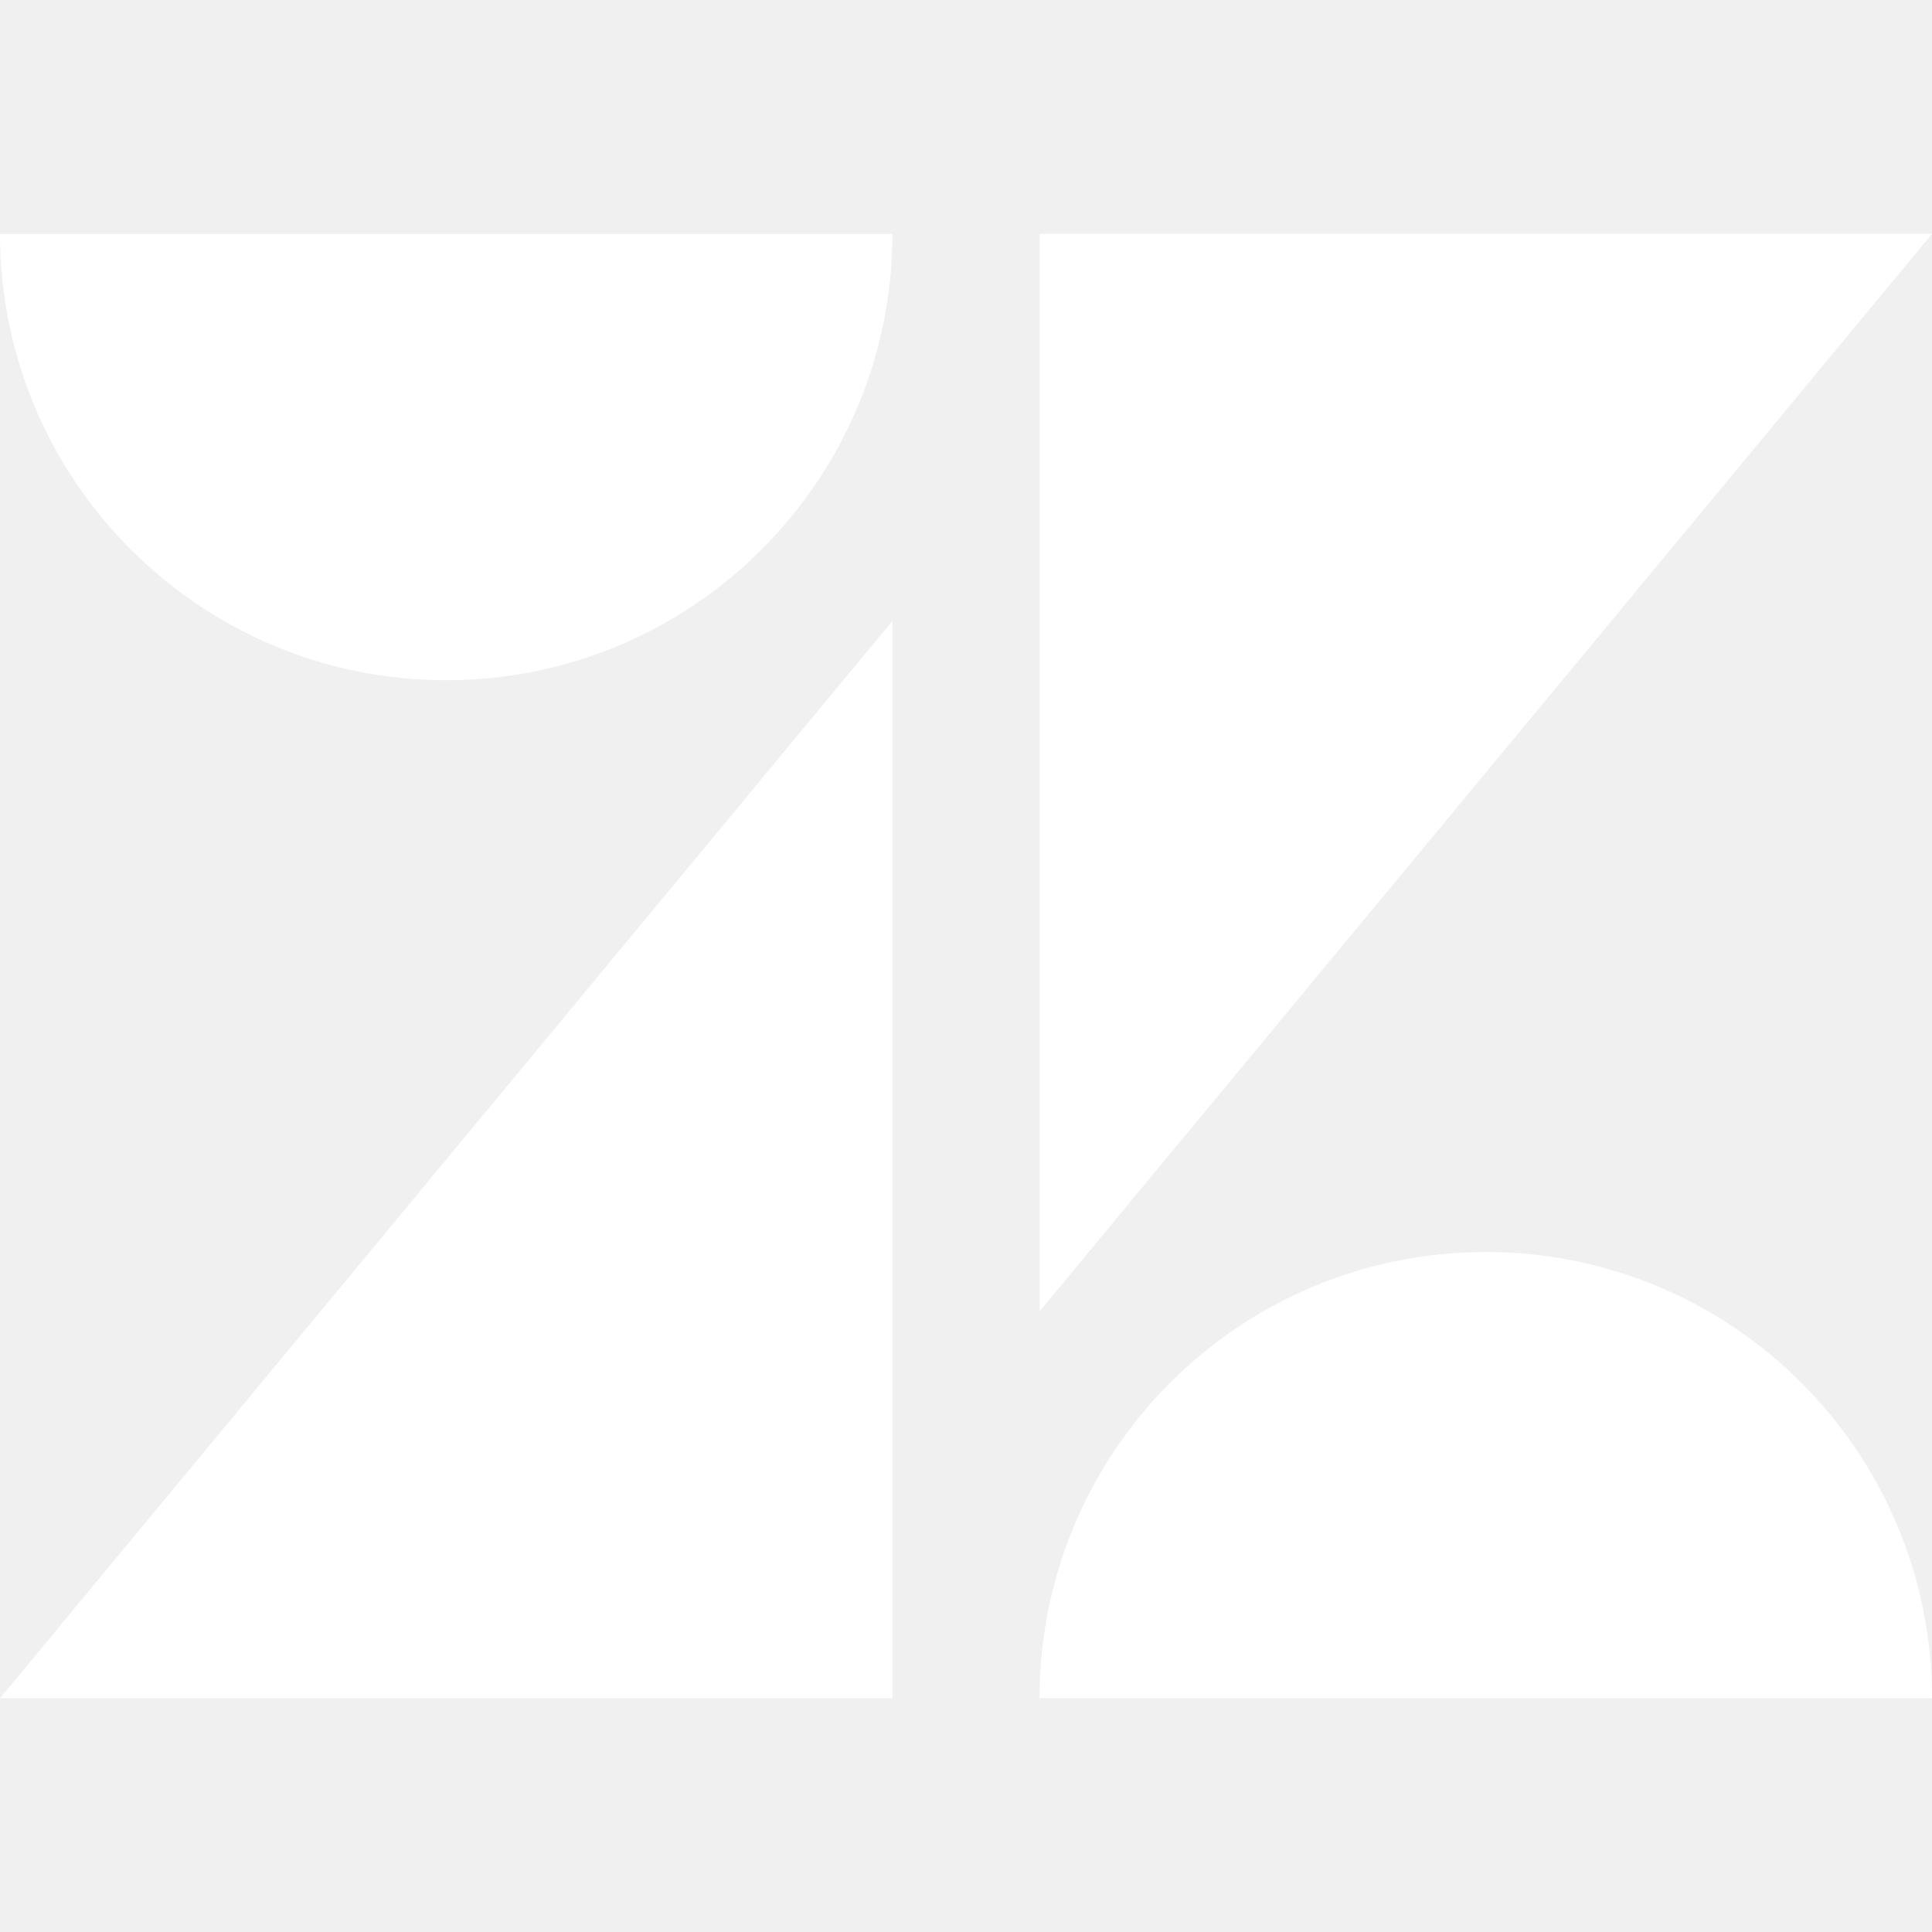
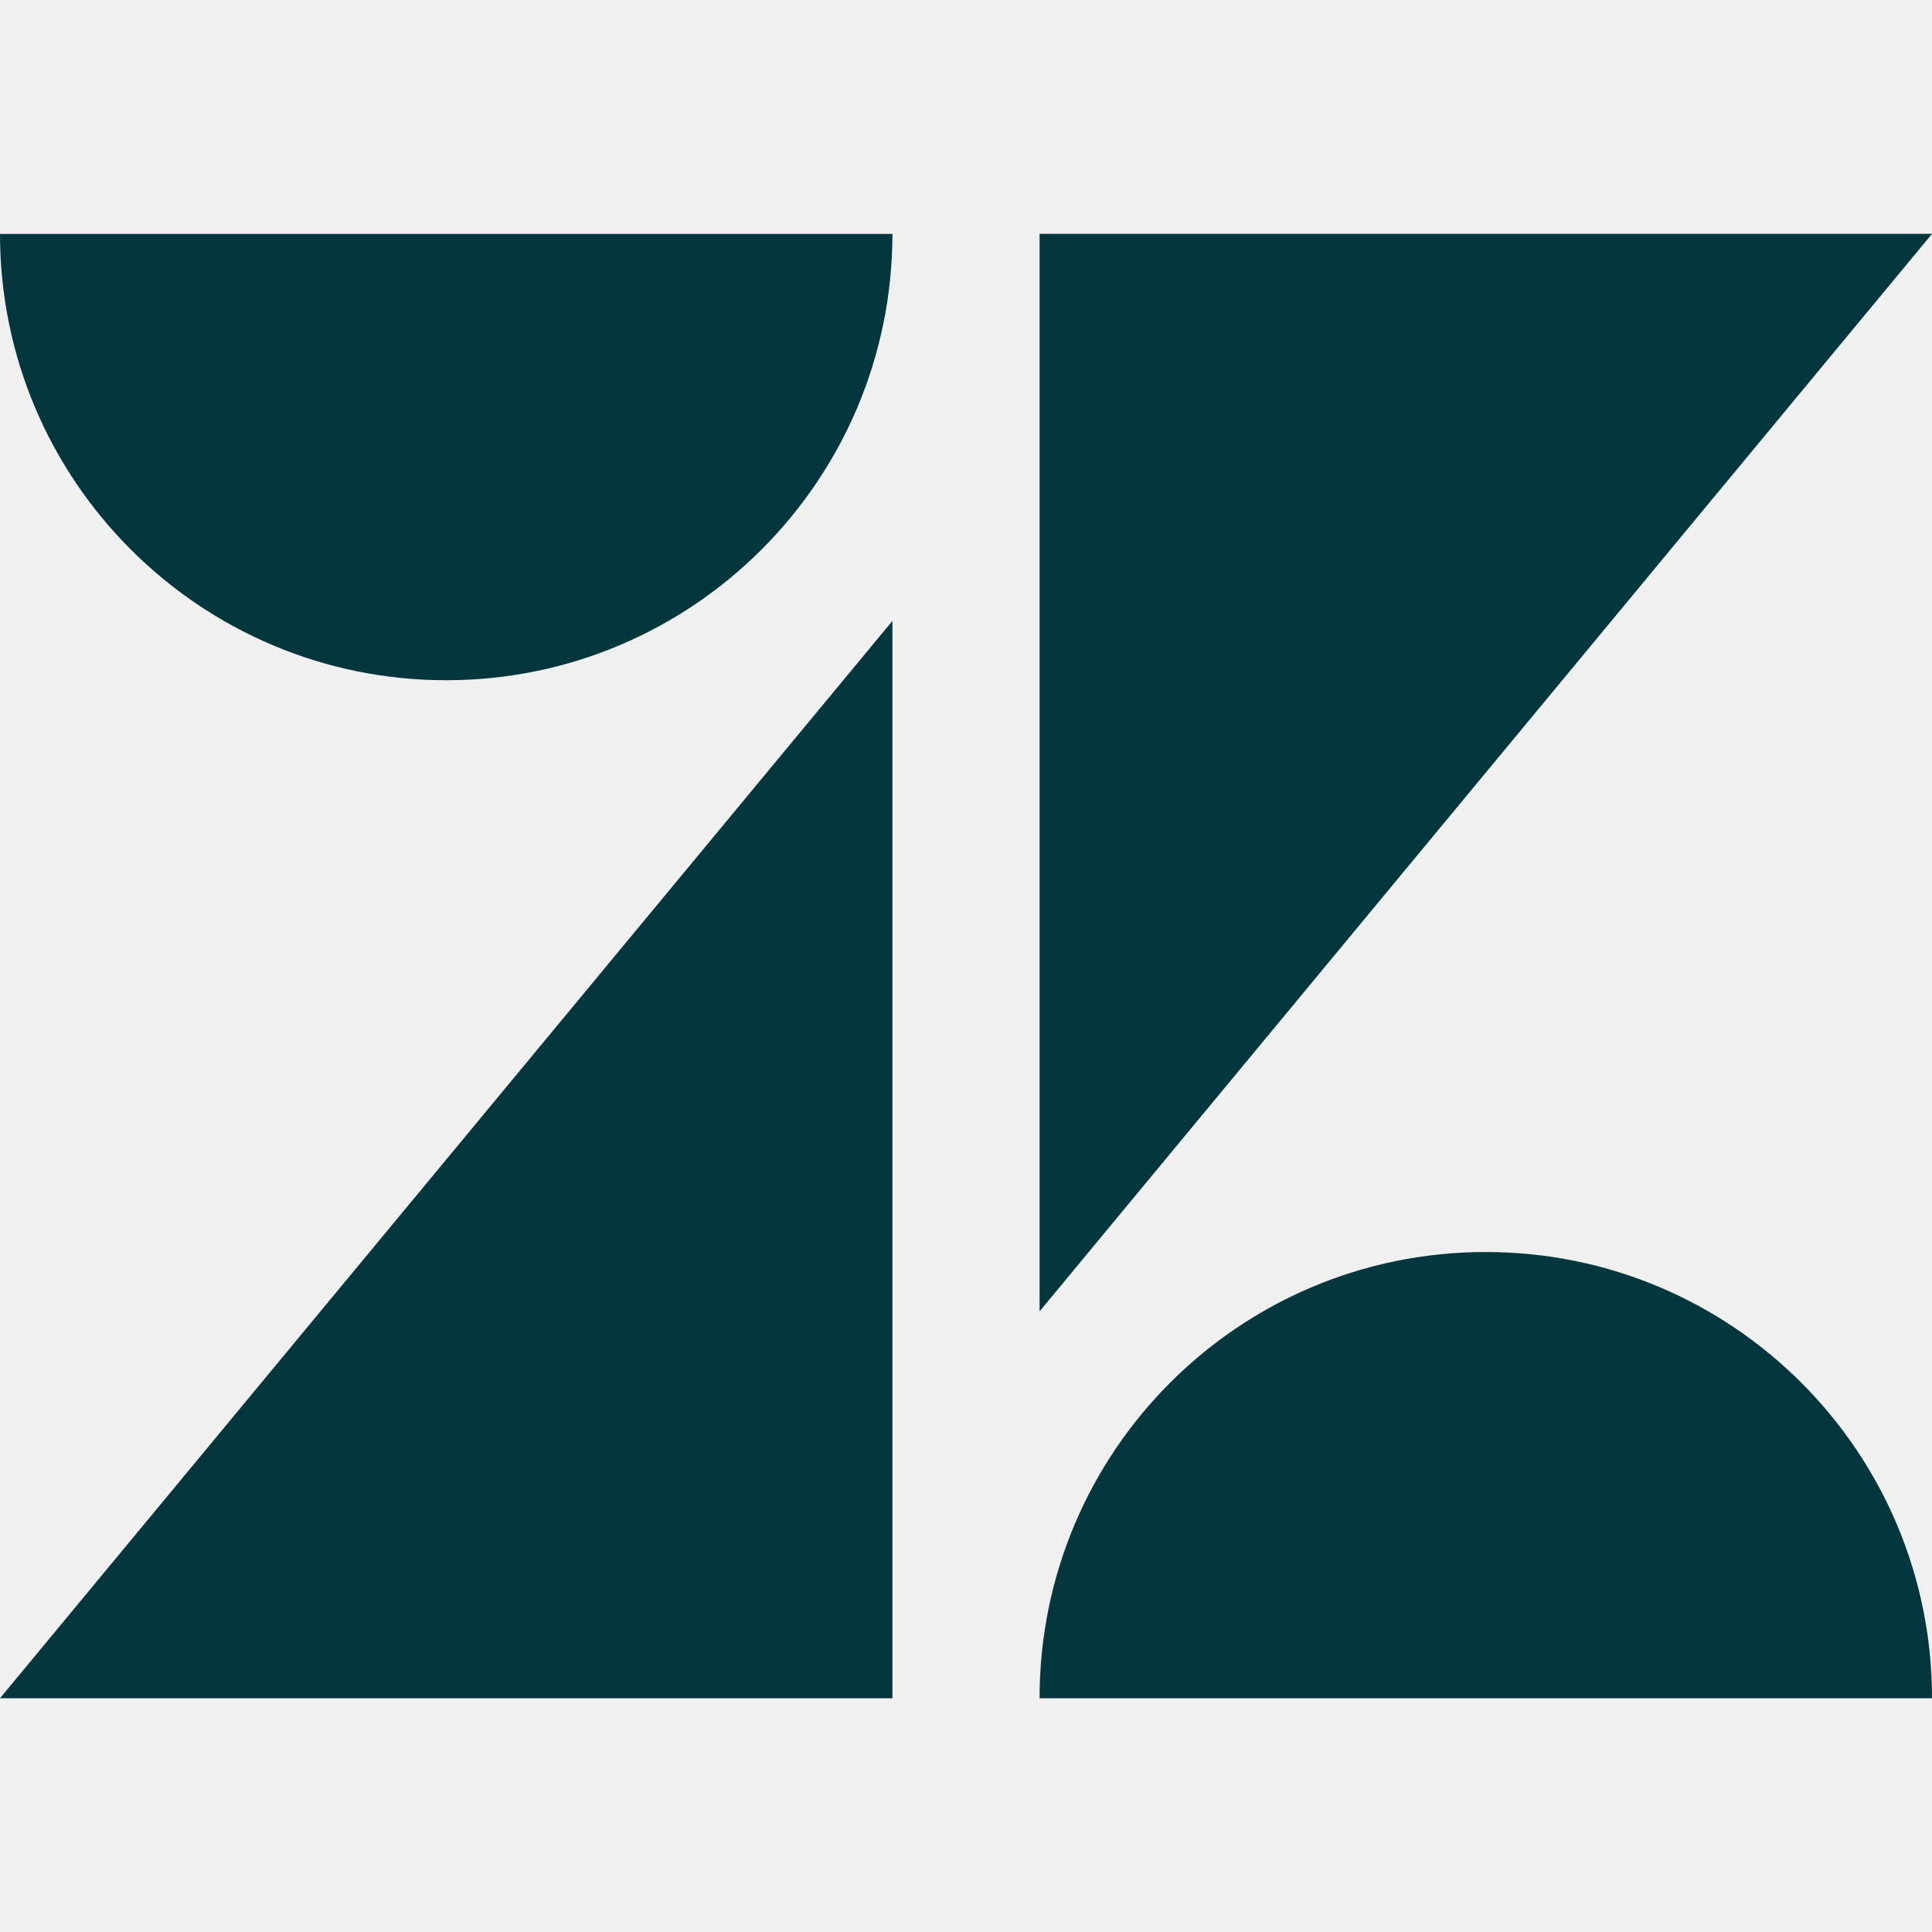
- <svg xmlns="http://www.w3.org/2000/svg" fill="#ffffff" role="img" viewBox="0 0 24 24">
-   <path d="M12.914 2.904V16.29L24 2.905H12.914zM0 2.906C0 5.966 2.483 8.45 5.543 8.45s5.542-2.484 5.543-5.544H0zm11.086 4.807L0 21.096h11.086V7.713zm7.37 7.84c-3.063 0-5.542 2.48-5.542 5.543H24c0-3.06-2.48-5.543-5.543-5.543z" />
+ <svg xmlns="http://www.w3.org/2000/svg" viewBox="0 0 24 24">
+   <path fill="#03363D" d="M12.914 2.904V16.29L24 2.905H12.914zM0 2.906C0 5.966 2.483 8.45 5.543 8.45s5.542-2.484 5.543-5.544H0zm11.086 4.807L0 21.096h11.086V7.713zm7.37 7.84c-3.063 0-5.542 2.48-5.542 5.543H24c0-3.06-2.48-5.543-5.543-5.543z" />
</svg>
